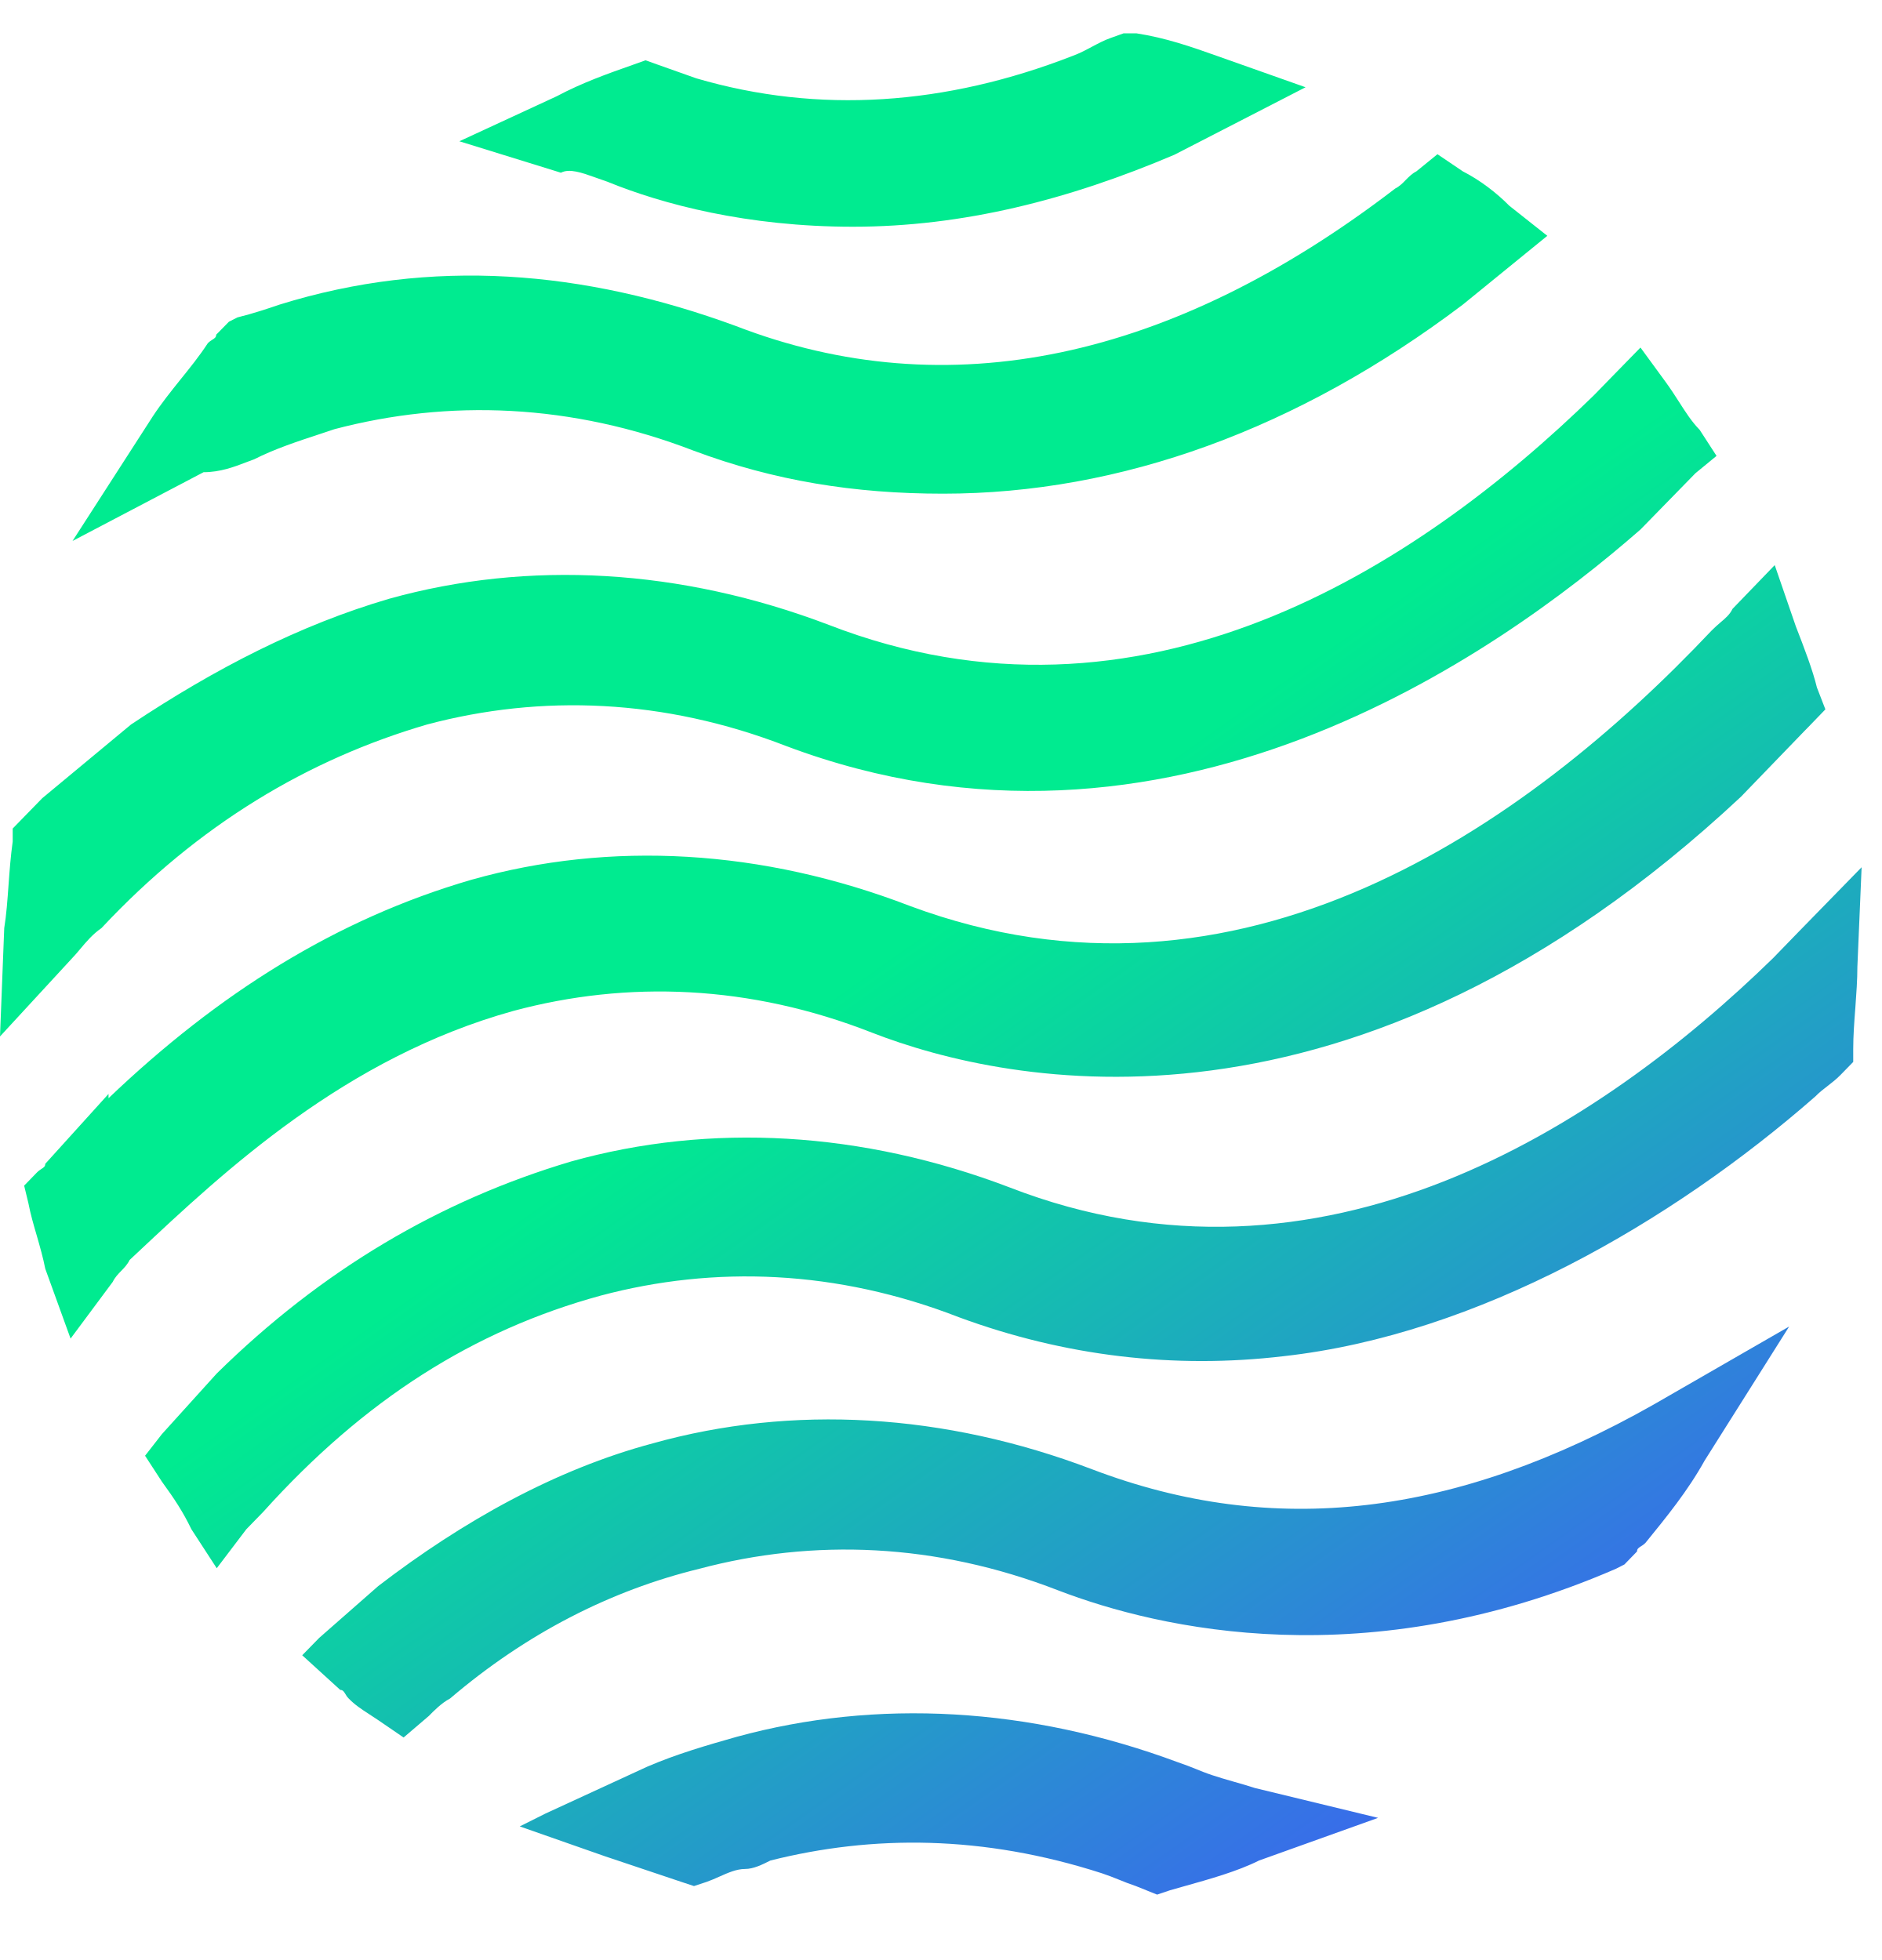
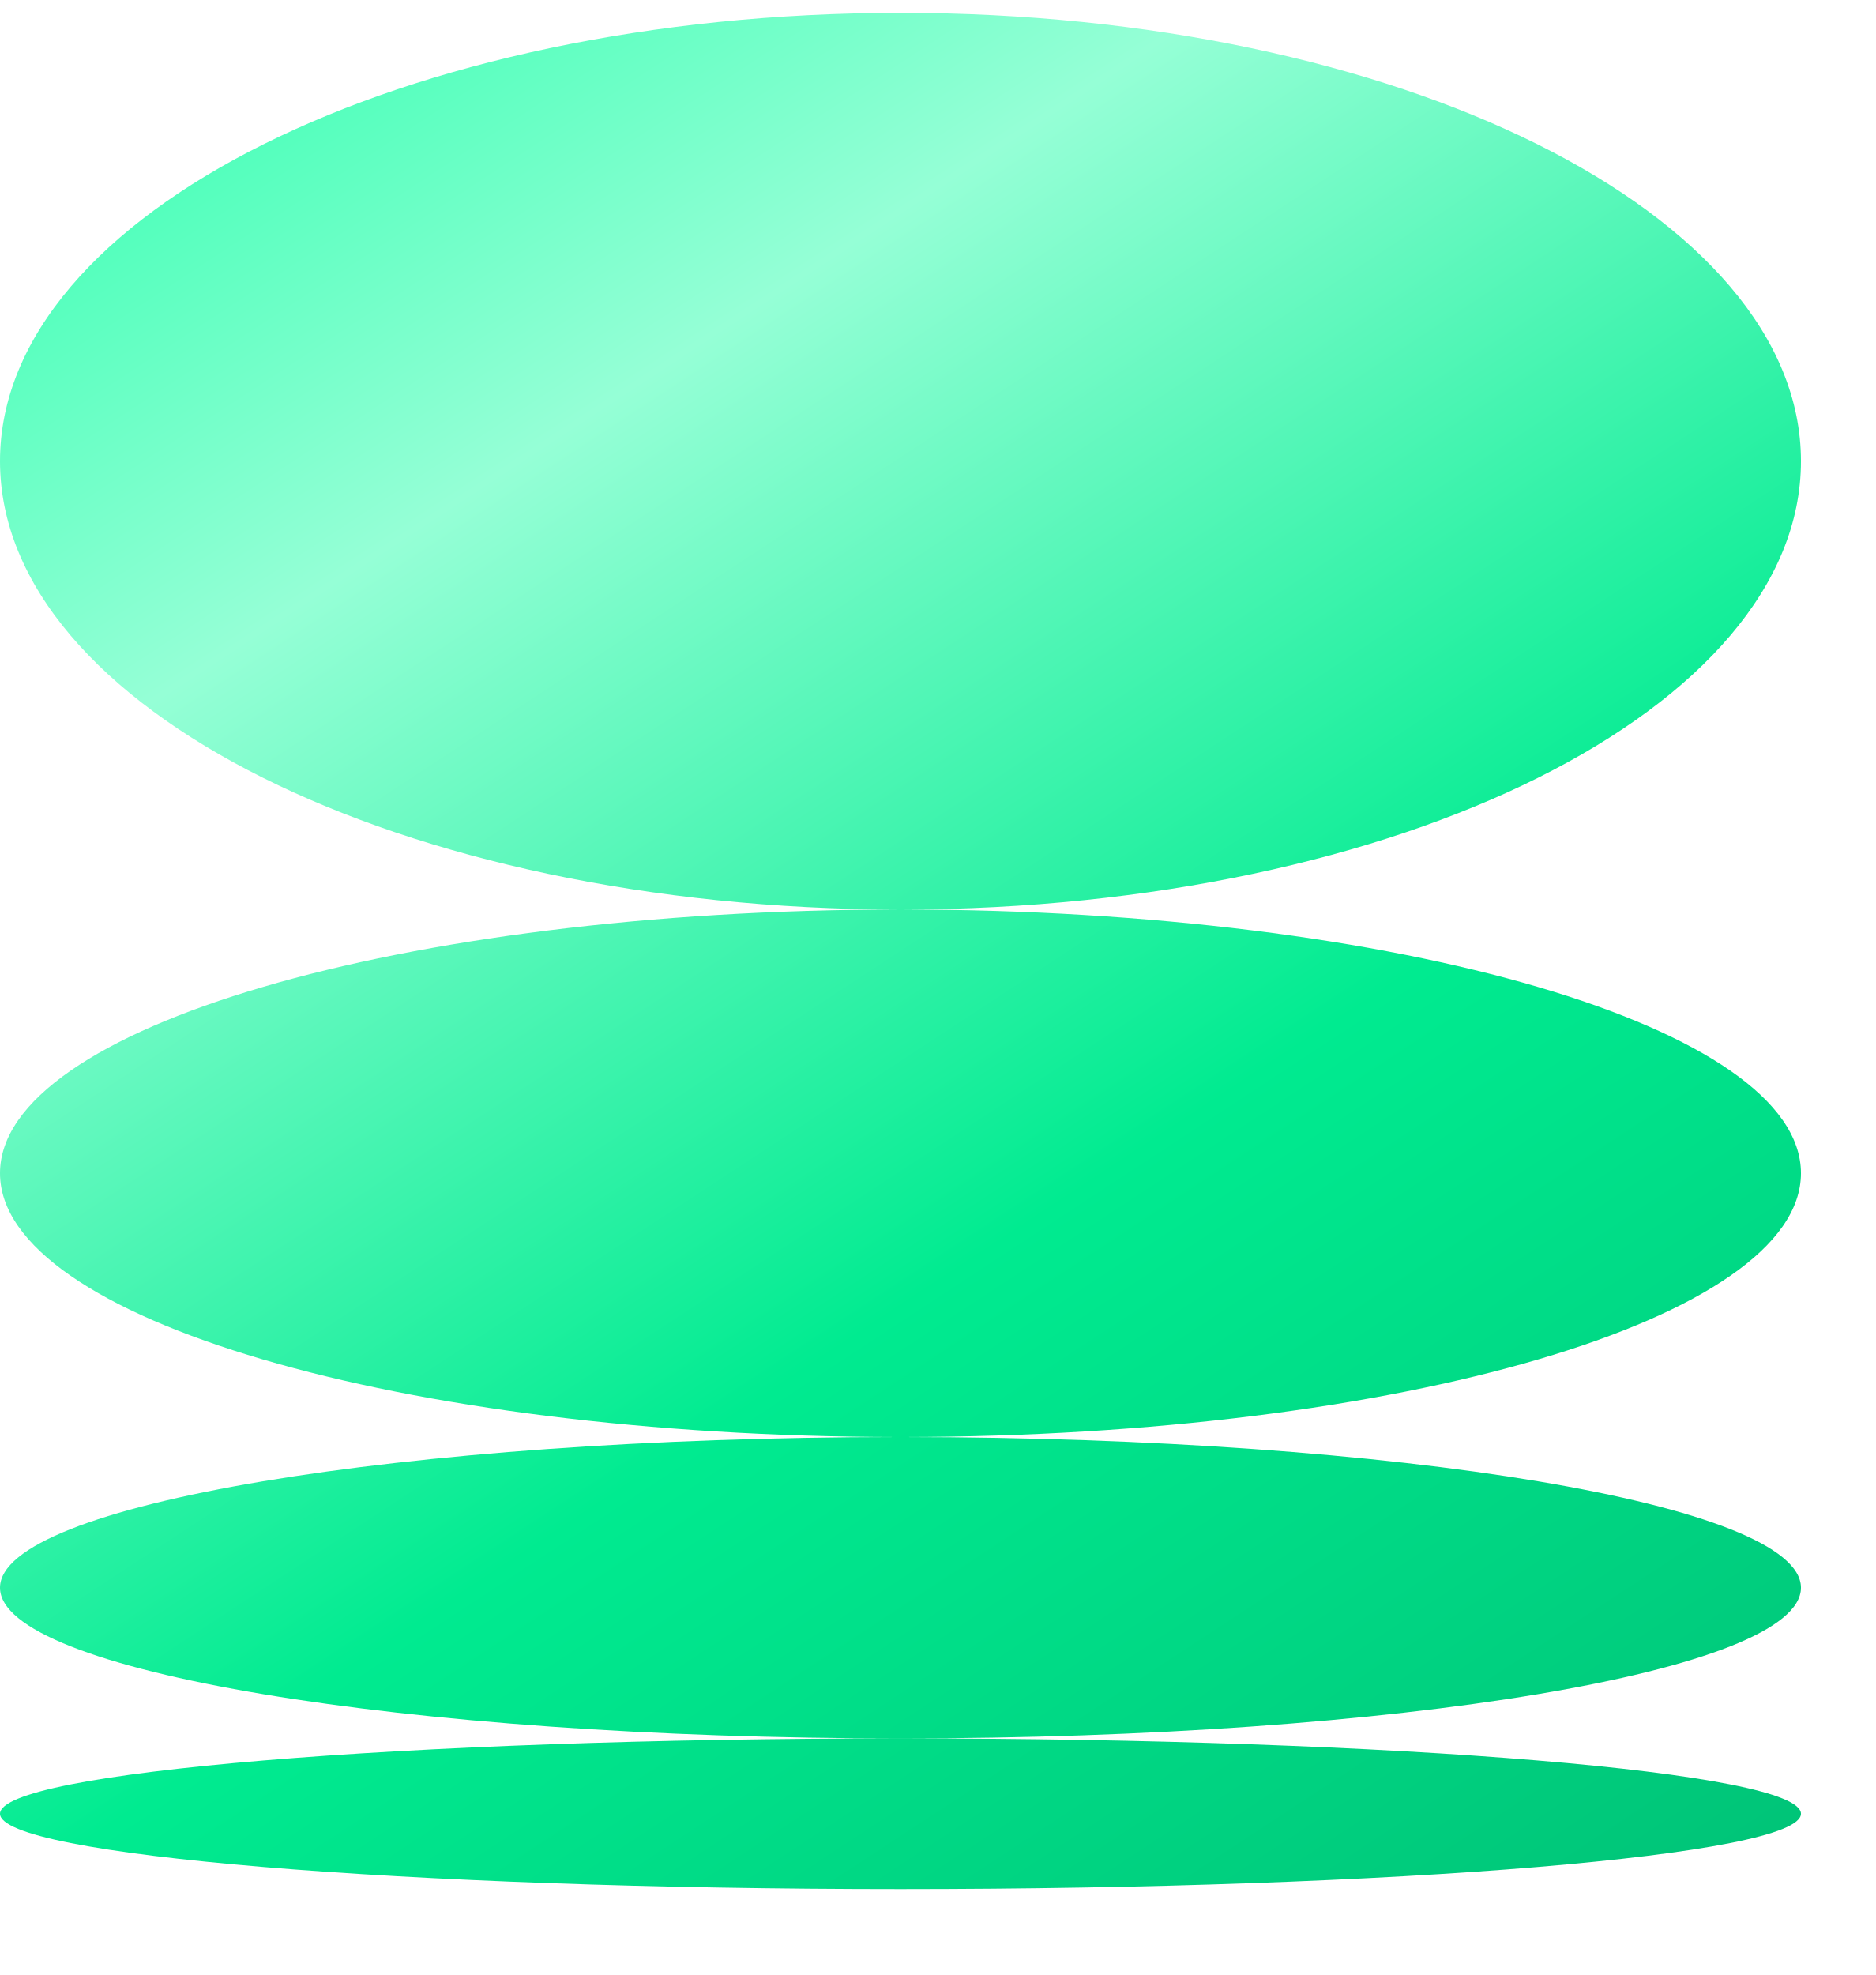
- <svg xmlns="http://www.w3.org/2000/svg" width="current" height="current" viewBox="0 0 24 25" fill="none">
-   <path id="Union" fill-rule="evenodd" clip-rule="evenodd" d="M7.746 2.318L7.584 2.261L7.584 2.261C7.422 2.203 7.261 2.146 7.153 2.203L5.858 1.802L7.099 1.228C7.422 1.056 7.746 0.941 8.07 0.827L8.232 0.769L8.394 0.827L8.879 0.999C10.444 1.458 12.063 1.343 13.681 0.712C13.762 0.683 13.843 0.64 13.924 0.597C14.005 0.554 14.086 0.511 14.167 0.483L14.329 0.425H14.491C14.868 0.483 15.192 0.597 15.516 0.712L16.649 1.113L14.976 1.974C13.627 2.548 12.278 2.892 10.876 2.892C9.527 2.892 8.448 2.605 7.746 2.318ZM4.071 5.539L4.071 5.539L4.071 5.539C4.137 5.517 4.203 5.496 4.266 5.474C5.721 5.091 7.284 5.146 8.847 5.749C9.871 6.132 10.895 6.297 12.026 6.297C14.29 6.297 16.553 5.474 18.655 3.885L19.463 3.227L19.732 3.008L19.247 2.624C19.086 2.46 18.87 2.295 18.655 2.186L18.331 1.967L18.062 2.186C18.008 2.213 17.968 2.254 17.927 2.295C17.887 2.337 17.846 2.378 17.792 2.405C14.936 4.597 12.08 5.2 9.386 4.159C7.446 3.446 5.506 3.282 3.566 3.885C3.404 3.94 3.242 3.995 3.027 4.049L2.919 4.104L2.757 4.269C2.757 4.302 2.737 4.315 2.708 4.333C2.691 4.344 2.67 4.357 2.65 4.378C2.542 4.543 2.421 4.693 2.299 4.844L2.299 4.844C2.178 4.995 2.057 5.146 1.949 5.31L0.925 6.9L2.596 6.023C2.809 6.023 2.989 5.954 3.135 5.898L3.135 5.898C3.173 5.883 3.209 5.87 3.242 5.858C3.502 5.726 3.797 5.629 4.071 5.539ZM5.446 9.241C3.936 9.683 2.534 10.512 1.294 11.838C1.183 11.914 1.098 12.015 1.021 12.107C0.985 12.15 0.951 12.19 0.917 12.225L0 13.22L0.054 11.838C0.082 11.667 0.095 11.48 0.109 11.287C0.122 11.106 0.136 10.92 0.162 10.733V10.568L0.27 10.457L0.539 10.181L1.671 9.241C2.75 8.523 3.828 7.97 4.96 7.638C6.74 7.141 8.681 7.252 10.568 7.97C14.558 9.517 18.062 7.252 20.327 5.041L20.542 4.82L20.92 4.433L21.243 4.875C21.304 4.959 21.358 5.042 21.409 5.122C21.494 5.255 21.574 5.38 21.675 5.483L21.89 5.815L21.621 6.036L20.92 6.754C19.087 8.357 14.881 11.341 10.029 9.517C8.465 8.91 6.901 8.854 5.446 9.241ZM6.548 12.894C8.001 12.504 9.561 12.559 11.121 13.172C12.842 13.841 17.253 14.789 22.202 10.162L23.009 9.326L23.063 9.271L23.278 9.048L23.17 8.769C23.116 8.546 23.009 8.267 22.901 7.989L22.901 7.989L22.632 7.208L22.094 7.766C22.06 7.838 22.003 7.886 21.937 7.942C21.902 7.972 21.864 8.005 21.826 8.044C19.459 10.553 15.801 13.117 11.605 11.556C9.722 10.831 7.786 10.72 6.01 11.222C4.289 11.723 2.783 12.671 1.384 14.008V13.953L0.577 14.845C0.577 14.879 0.557 14.892 0.528 14.91C0.511 14.922 0.49 14.935 0.47 14.956L0.308 15.123L0.362 15.346C0.389 15.486 0.429 15.625 0.47 15.764C0.51 15.904 0.55 16.043 0.577 16.182L0.9 17.074L1.438 16.35C1.465 16.294 1.505 16.252 1.546 16.21C1.586 16.169 1.626 16.127 1.653 16.071L1.747 15.983C2.869 14.93 4.403 13.49 6.548 12.894ZM13.927 18.741C12.042 18.023 10.103 17.913 8.325 18.41C7.086 18.741 5.901 19.403 4.824 20.23L4.07 20.892L3.854 21.113L4.339 21.555C4.372 21.555 4.385 21.576 4.403 21.605C4.413 21.623 4.426 21.644 4.447 21.665C4.526 21.746 4.604 21.797 4.704 21.862L4.704 21.862C4.741 21.886 4.78 21.911 4.824 21.941L5.147 22.162L5.47 21.886C5.524 21.83 5.632 21.72 5.739 21.665C6.709 20.837 7.786 20.286 8.918 20.01C10.372 19.623 11.934 19.679 13.496 20.286C14.789 20.782 17.429 21.389 20.607 20.01L20.715 19.955L20.876 19.789C20.876 19.755 20.897 19.742 20.925 19.724C20.943 19.713 20.963 19.7 20.984 19.679L20.984 19.679C21.253 19.348 21.523 19.017 21.738 18.63L22.816 16.92L21.092 17.913C18.56 19.348 16.244 19.623 13.927 18.741ZM15.46 22.643C15.379 22.616 15.312 22.589 15.244 22.561L15.244 22.561C15.176 22.534 15.108 22.507 15.027 22.48C13.131 21.773 11.18 21.664 9.392 22.154L9.392 22.154C9.012 22.262 8.633 22.371 8.254 22.534L6.954 23.133L6.628 23.296L7.712 23.676L8.687 24.003L8.85 24.057L9.013 24.003C9.067 23.984 9.121 23.96 9.175 23.936C9.283 23.888 9.392 23.839 9.5 23.839C9.609 23.839 9.717 23.785 9.825 23.731C11.126 23.404 12.534 23.404 14.052 23.894C14.133 23.921 14.201 23.948 14.268 23.975L14.268 23.975C14.336 24.003 14.404 24.03 14.485 24.057L14.756 24.166L14.919 24.111C14.976 24.095 15.035 24.078 15.095 24.061C15.427 23.968 15.781 23.869 16.056 23.731L17.574 23.187L16.002 22.806C15.921 22.779 15.826 22.752 15.731 22.725C15.636 22.698 15.542 22.67 15.46 22.643ZM22.933 11.889L23.74 11.062L23.686 12.331C23.686 12.497 23.673 12.676 23.66 12.855C23.646 13.035 23.633 13.214 23.633 13.38V13.545L23.471 13.711C23.417 13.766 23.364 13.807 23.31 13.849C23.256 13.89 23.202 13.932 23.148 13.987C21.32 15.587 18.846 17.022 16.372 17.298C14.973 17.464 13.575 17.298 12.23 16.802C10.671 16.195 9.111 16.139 7.659 16.526C6.045 16.967 4.647 17.85 3.356 19.285L3.141 19.506L2.764 20.003L2.441 19.506C2.334 19.285 2.226 19.12 2.065 18.899L1.85 18.568L2.065 18.292L2.764 17.519C4.109 16.195 5.615 15.311 7.282 14.815C9.057 14.318 10.993 14.428 12.876 15.146C16.856 16.691 20.405 14.373 22.611 12.221L22.933 11.889Z" fill="url(#paint0_linear_1219_12041)" />
+ <svg xmlns="http://www.w3.org/2000/svg" width="current" height="current" viewBox="0 0 19 20" fill="none">
+   <g id="logo_b">
+     <path id="Union" fill-rule="evenodd" clip-rule="evenodd" d="M9.146 9.21C14.171 9.203 18.24 7.173 18.24 4.67C18.24 2.163 14.157 0.13 9.12 0.13C4.083 0.13 0 2.163 0 4.67C0 7.173 4.069 9.203 9.094 9.21C4.069 9.214 0 10.408 0 11.881C0 13.352 4.065 14.546 9.086 14.552C4.065 14.555 0 15.237 0 16.078C0 16.921 4.083 17.604 9.12 17.604C14.157 17.604 18.24 16.921 18.24 16.078C18.24 15.237 14.175 14.555 9.154 14.552C14.175 14.546 18.24 13.352 18.24 11.881C18.24 10.408 14.171 9.214 9.146 9.21ZM18.24 18.367C18.24 18.788 14.157 19.13 9.12 19.13C4.083 19.13 0 18.788 0 18.367C0 17.945 4.083 17.604 9.12 17.604C14.157 17.604 18.24 17.945 18.24 18.367Z" fill="url(#paint0_linear_1276_12399)" />
+   </g>
  <defs>
-     <linearGradient id="paint0_linear_1219_12041" x1="4.592" y1="1.378" x2="20.015" y2="23.212" gradientUnits="userSpaceOnUse">
-       <stop stop-color="#00EB90" />
-       <stop offset="0.476" stop-color="#00EB90" />
-       <stop offset="1" stop-color="#3F5EF4" />
+     <linearGradient id="paint0_linear_1276_12399" x1="2.162" y1="0.13" x2="16.228" y2="21.59" gradientUnits="userSpaceOnUse">
+       <stop stop-color="#3FFFB5" />
+       <stop offset="0.214" stop-color="#95FFD6" />
+       <stop offset="0.576" stop-color="#00EB90" />
+       <stop offset="1" stop-color="#00BE74" />
    </linearGradient>
  </defs>
</svg>
